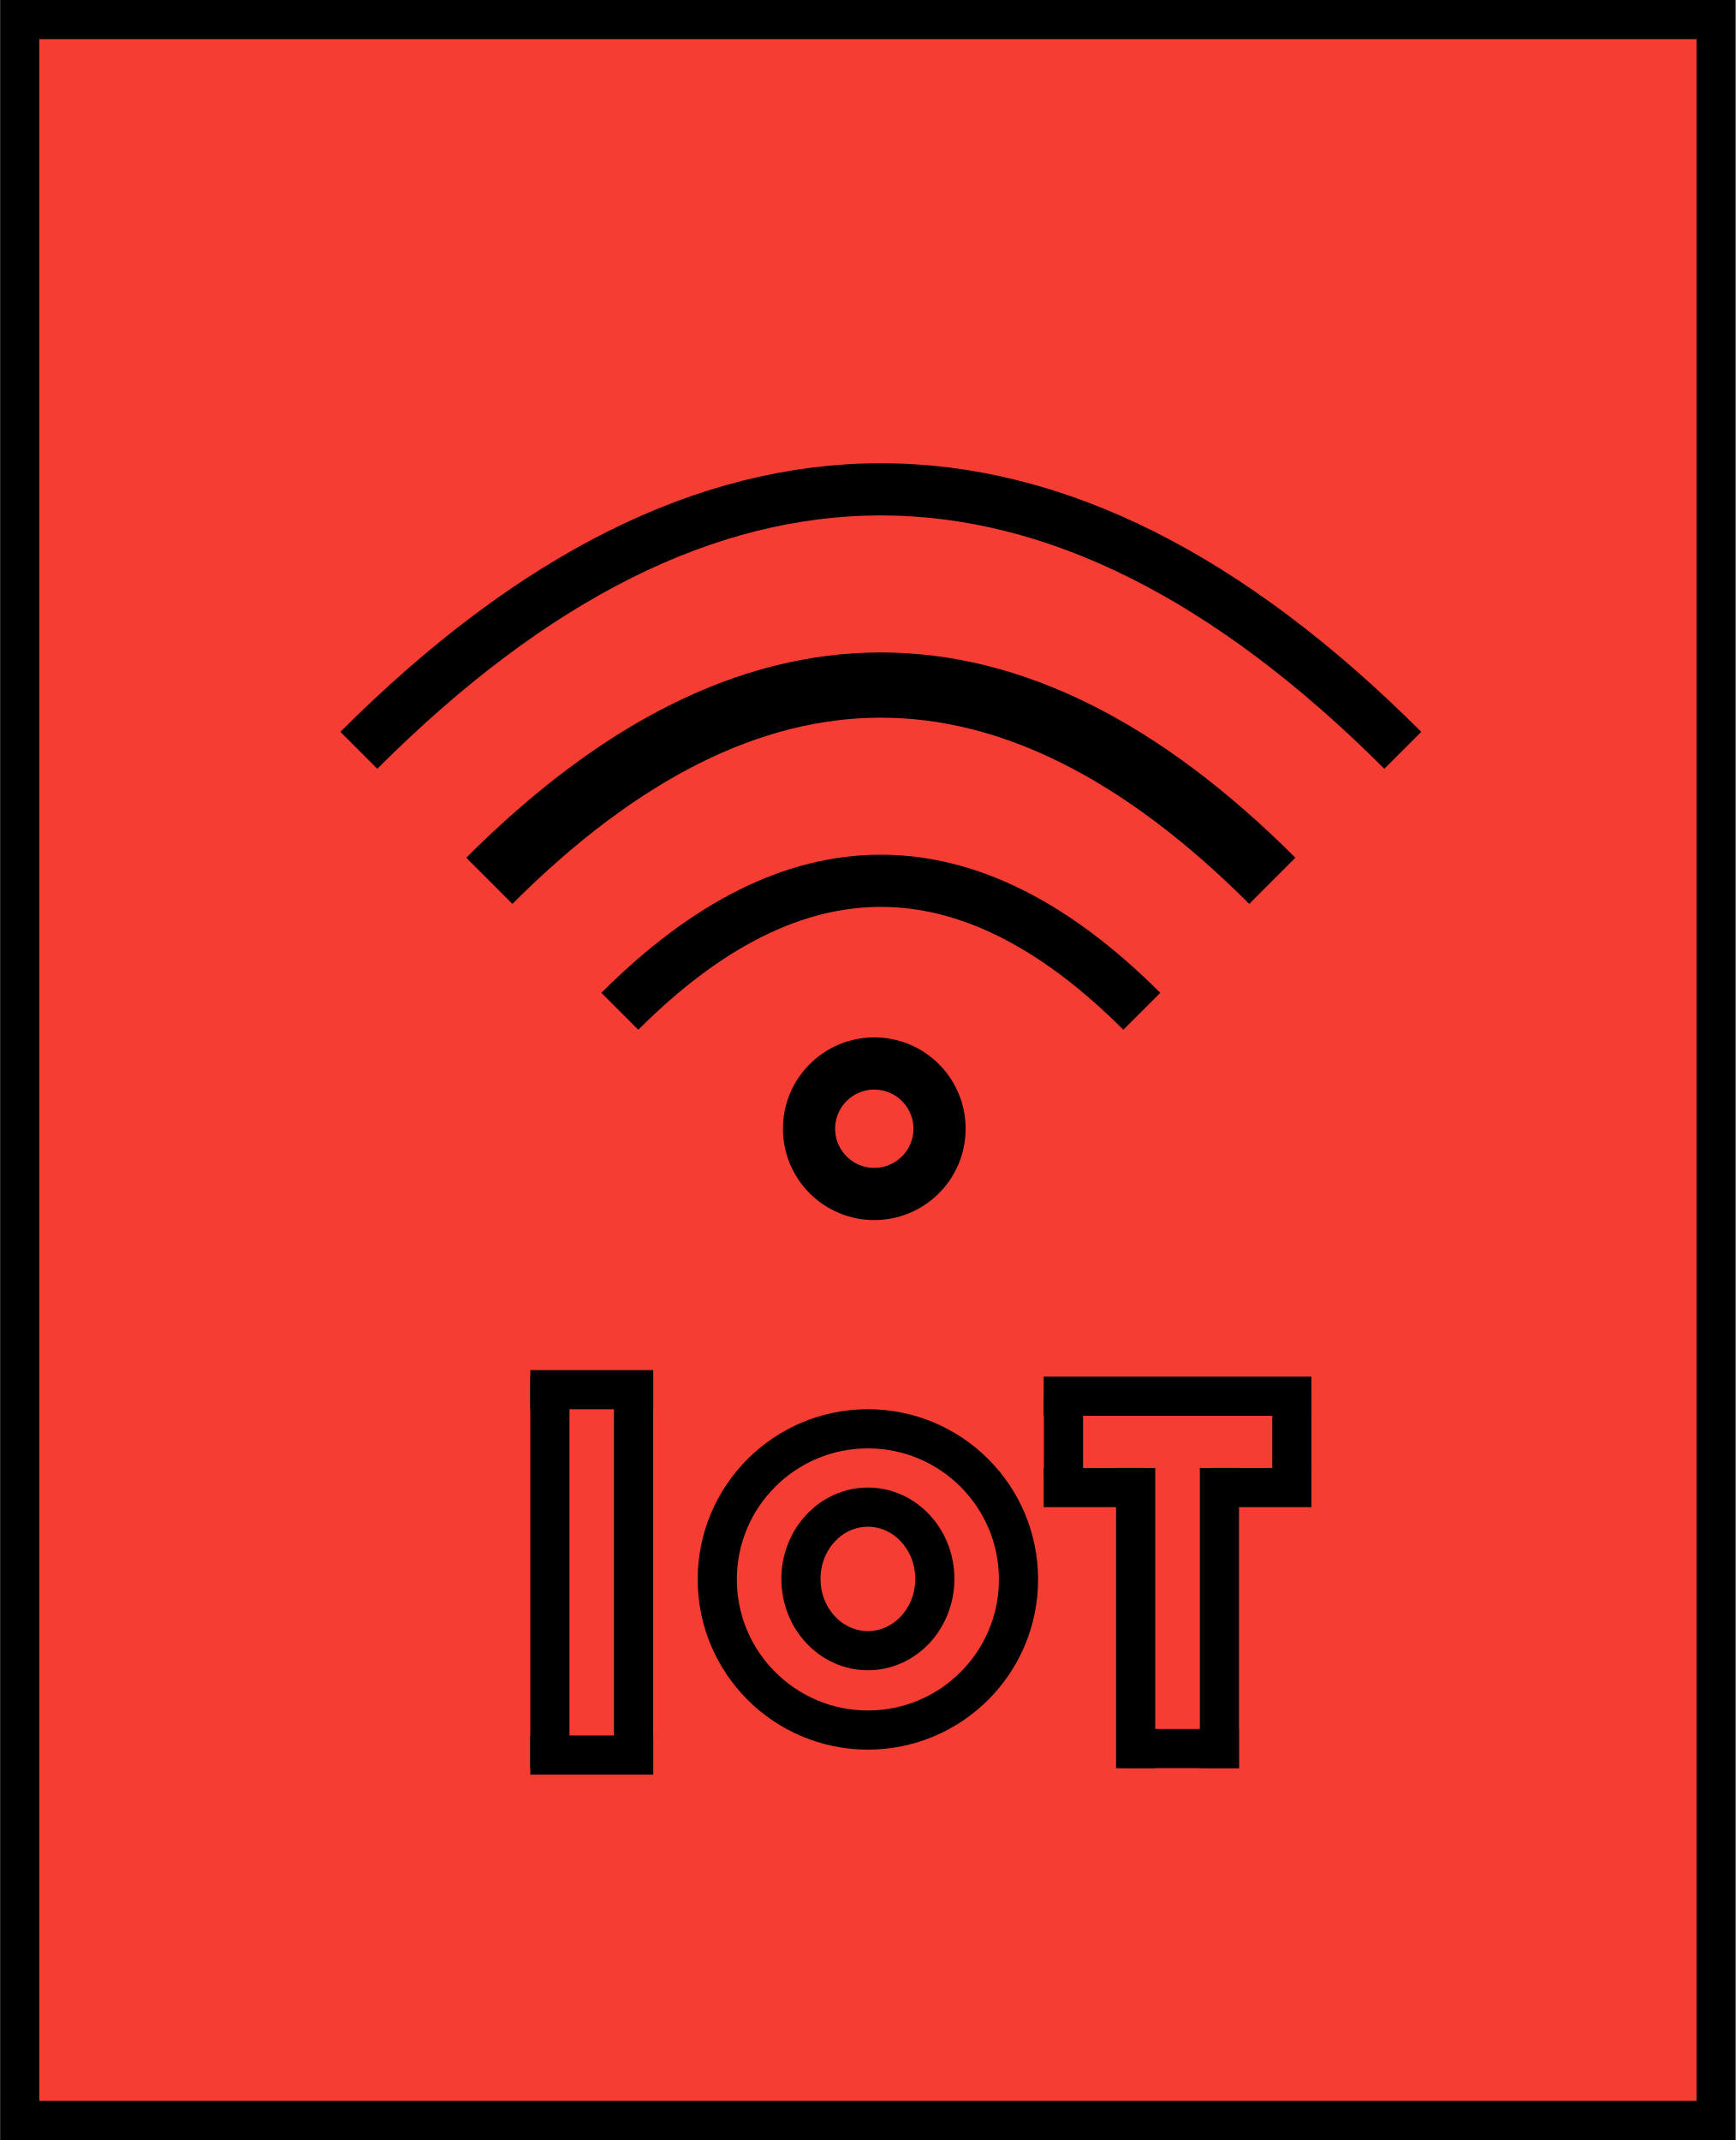
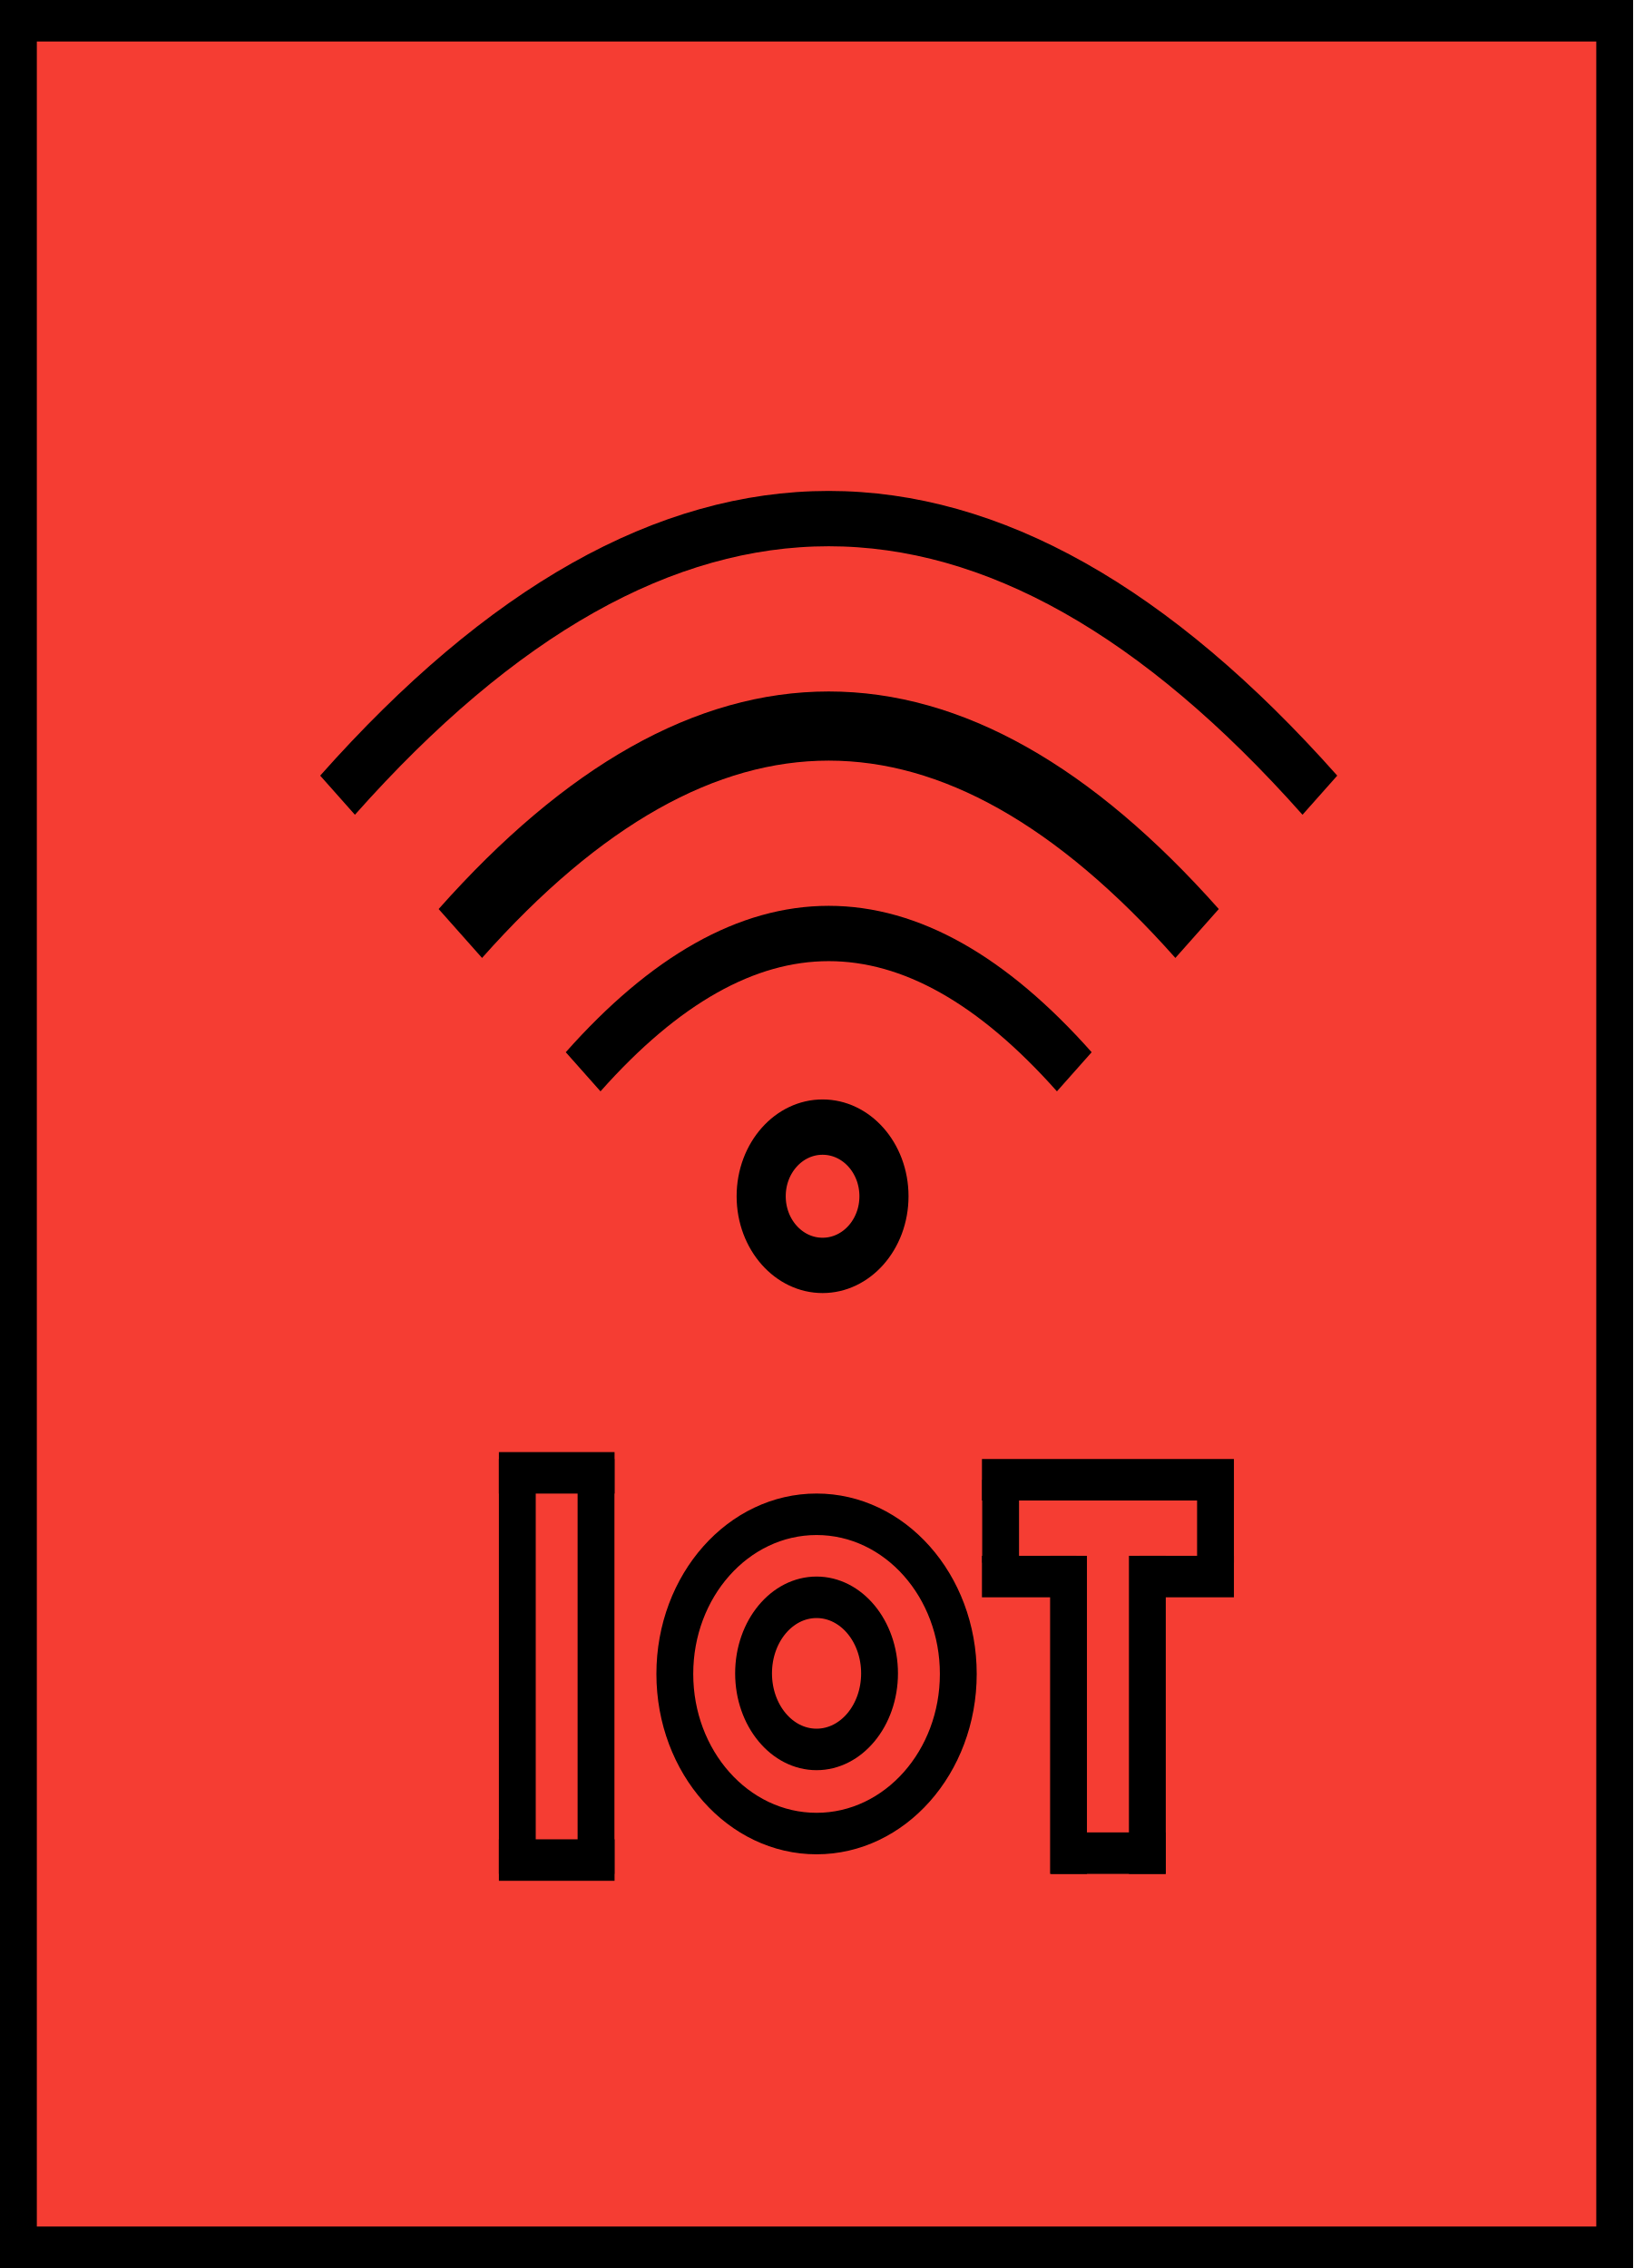
- <svg xmlns="http://www.w3.org/2000/svg" version="1.1" width="133px" height="164px" viewBox="-0.5 -0.5 133 164">
-   <defs />
-   <g>
-     <rect x="1.01" y="1" width="130" height="161" fill="#f53d33" stroke="#000000" stroke-width="3" />
-     <path d="M 47 77 Q 67 57 87 77" fill="none" stroke="#000000" stroke-width="4" stroke-miterlimit="10" />
-     <path d="M 37 67 Q 67 37 97 67" fill="none" stroke="#000000" stroke-width="5" stroke-miterlimit="10" />
-     <path d="M 27 57 Q 67 17 107 57" fill="none" stroke="#000000" stroke-width="4" stroke-miterlimit="10" />
-     <ellipse cx="66.5" cy="86" rx="5" ry="5" fill="none" stroke="#000000" stroke-width="4" />
-     <ellipse cx="66.01" cy="120.54" rx="11.543" ry="11.543" fill="none" stroke="#000000" stroke-width="3" />
-     <path d="M 86.53 135 L 86.53 112" fill="none" stroke="#000000" stroke-width="3" stroke-miterlimit="10" />
-     <path d="M 92.95 135 L 92.95 112" fill="none" stroke="#000000" stroke-width="3" stroke-miterlimit="10" />
-     <path d="M 85.1 133.5 L 94.44 133.5" fill="none" stroke="#000000" stroke-width="3" stroke-miterlimit="10" />
-     <path d="M 79.48 113.5 L 87.17 113.5" fill="none" stroke="#000000" stroke-width="3" stroke-miterlimit="10" />
-     <path d="M 92.3 113.5 L 100 113.5" fill="none" stroke="#000000" stroke-width="3" stroke-miterlimit="10" />
-     <path d="M 98.5 112.5 L 98.5 106.5" fill="none" stroke="#000000" stroke-width="3" stroke-miterlimit="10" />
-     <path d="M 81 112.5 L 81 106.5" fill="none" stroke="#000000" stroke-width="3" stroke-miterlimit="10" />
-     <path d="M 79.48 106.5 L 100 106.5" fill="none" stroke="#000000" stroke-width="3" stroke-miterlimit="10" />
-     <path d="M 41.64 135 L 41.64 105" fill="none" stroke="#000000" stroke-width="3" stroke-miterlimit="10" />
-     <path d="M 48.05 135 L 48.05 105" fill="none" stroke="#000000" stroke-width="3" stroke-miterlimit="10" />
-     <path d="M 40.14 106 L 49.56 106" fill="none" stroke="#000000" stroke-width="3" stroke-miterlimit="10" />
-     <path d="M 40.14 134 L 49.56 134" fill="none" stroke="#000000" stroke-width="3" stroke-miterlimit="10" />
-     <ellipse cx="66.01" cy="120.5" rx="5.13" ry="5.5" fill="none" stroke="#000000" stroke-width="3" />
+ <svg width="9.525mm" height="13.229mm" viewBox="0 0 9.525 13.229">
+   <g id="g2513" transform="matrix(0.07161644,0,0,0.08066572,0.03509206,0.04033286)">
+     <rect x="1.01" y="1" width="130" height="161" fill="none" stroke="#000000" stroke-width="3" id="rect2475" style="fill:#f53d33;fill-opacity:1" />
+     <path d="M 47,77 Q 67,57 87,77" fill="none" stroke="#000000" stroke-width="4" stroke-miterlimit="10" id="path2477" />
+     <path d="M 37,67 Q 67,37 97,67" fill="none" stroke="#000000" stroke-width="5" stroke-miterlimit="10" id="path2479" />
+     <path d="m 27,57 q 40,-40 80,0" fill="none" stroke="#000000" stroke-width="4" stroke-miterlimit="10" id="path2481" />
+     <circle cx="66.5" cy="86" fill="none" stroke="#000000" stroke-width="4" id="ellipse2483" r="5" />
+     <circle cx="66.01" cy="120.54" fill="none" stroke="#000000" stroke-width="3" id="ellipse2485" r="11.543" />
+     <path d="M 86.53,135 V 112" fill="none" stroke="#000000" stroke-width="3" stroke-miterlimit="10" id="path2487" />
+     <path d="M 92.95,135 V 112" fill="none" stroke="#000000" stroke-width="3" stroke-miterlimit="10" id="path2489" />
+     <path d="m 85.1,133.5 h 9.34" fill="none" stroke="#000000" stroke-width="3" stroke-miterlimit="10" id="path2491" />
+     <path d="m 79.48,113.5 h 7.69" fill="none" stroke="#000000" stroke-width="3" stroke-miterlimit="10" id="path2493" />
+     <path d="M 92.3,113.5 H 100" fill="none" stroke="#000000" stroke-width="3" stroke-miterlimit="10" id="path2495" />
+     <path d="m 98.5,112.5 v -6" fill="none" stroke="#000000" stroke-width="3" stroke-miterlimit="10" id="path2497" />
+     <path d="m 81,112.5 v -6" fill="none" stroke="#000000" stroke-width="3" stroke-miterlimit="10" id="path2499" />
+     <path d="M 79.48,106.5 H 100" fill="none" stroke="#000000" stroke-width="3" stroke-miterlimit="10" id="path2501" />
+     <path d="M 41.64,135 V 105" fill="none" stroke="#000000" stroke-width="3" stroke-miterlimit="10" id="path2503" />
+     <path d="M 48.05,135 V 105" fill="none" stroke="#000000" stroke-width="3" stroke-miterlimit="10" id="path2505" />
+     <path d="m 40.14,106 h 9.42" fill="none" stroke="#000000" stroke-width="3" stroke-miterlimit="10" id="path2507" />
+     <path d="m 40.14,134 h 9.42" fill="none" stroke="#000000" stroke-width="3" stroke-miterlimit="10" id="path2509" />
+     <ellipse cx="66.01" cy="120.5" rx="5.13" ry="5.5" fill="none" stroke="#000000" stroke-width="3" id="ellipse2511" />
  </g>
</svg>
